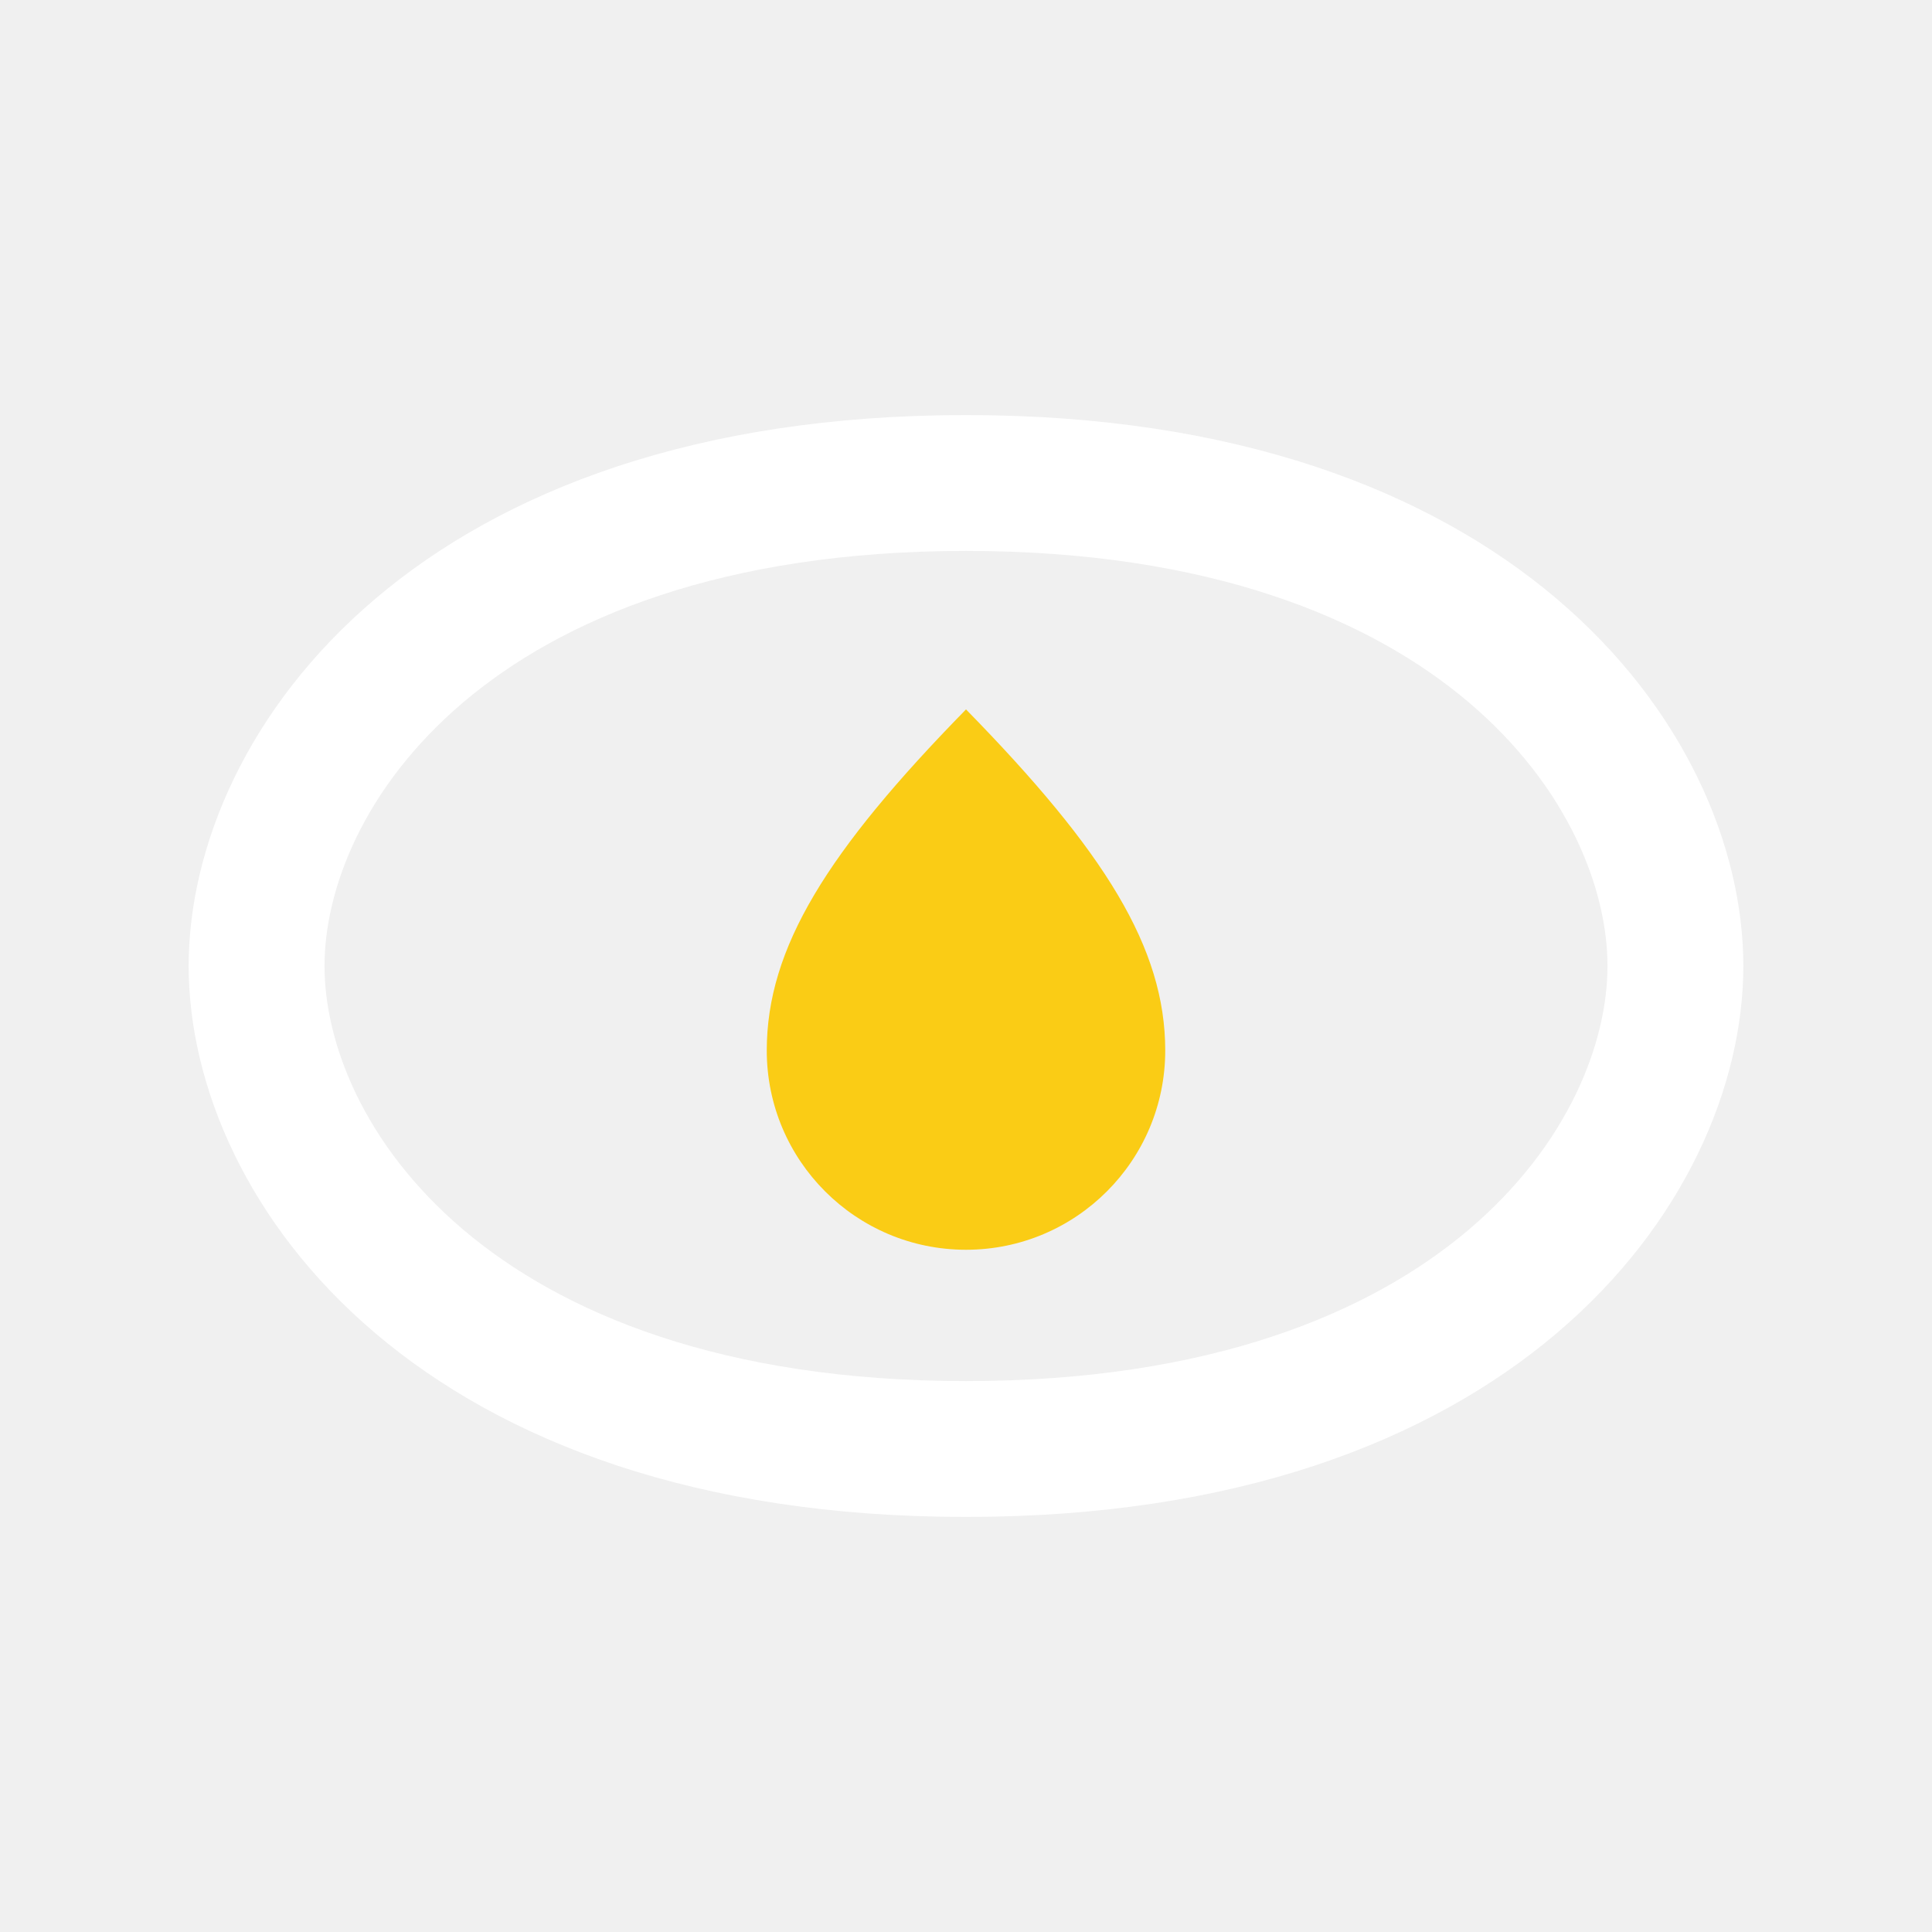
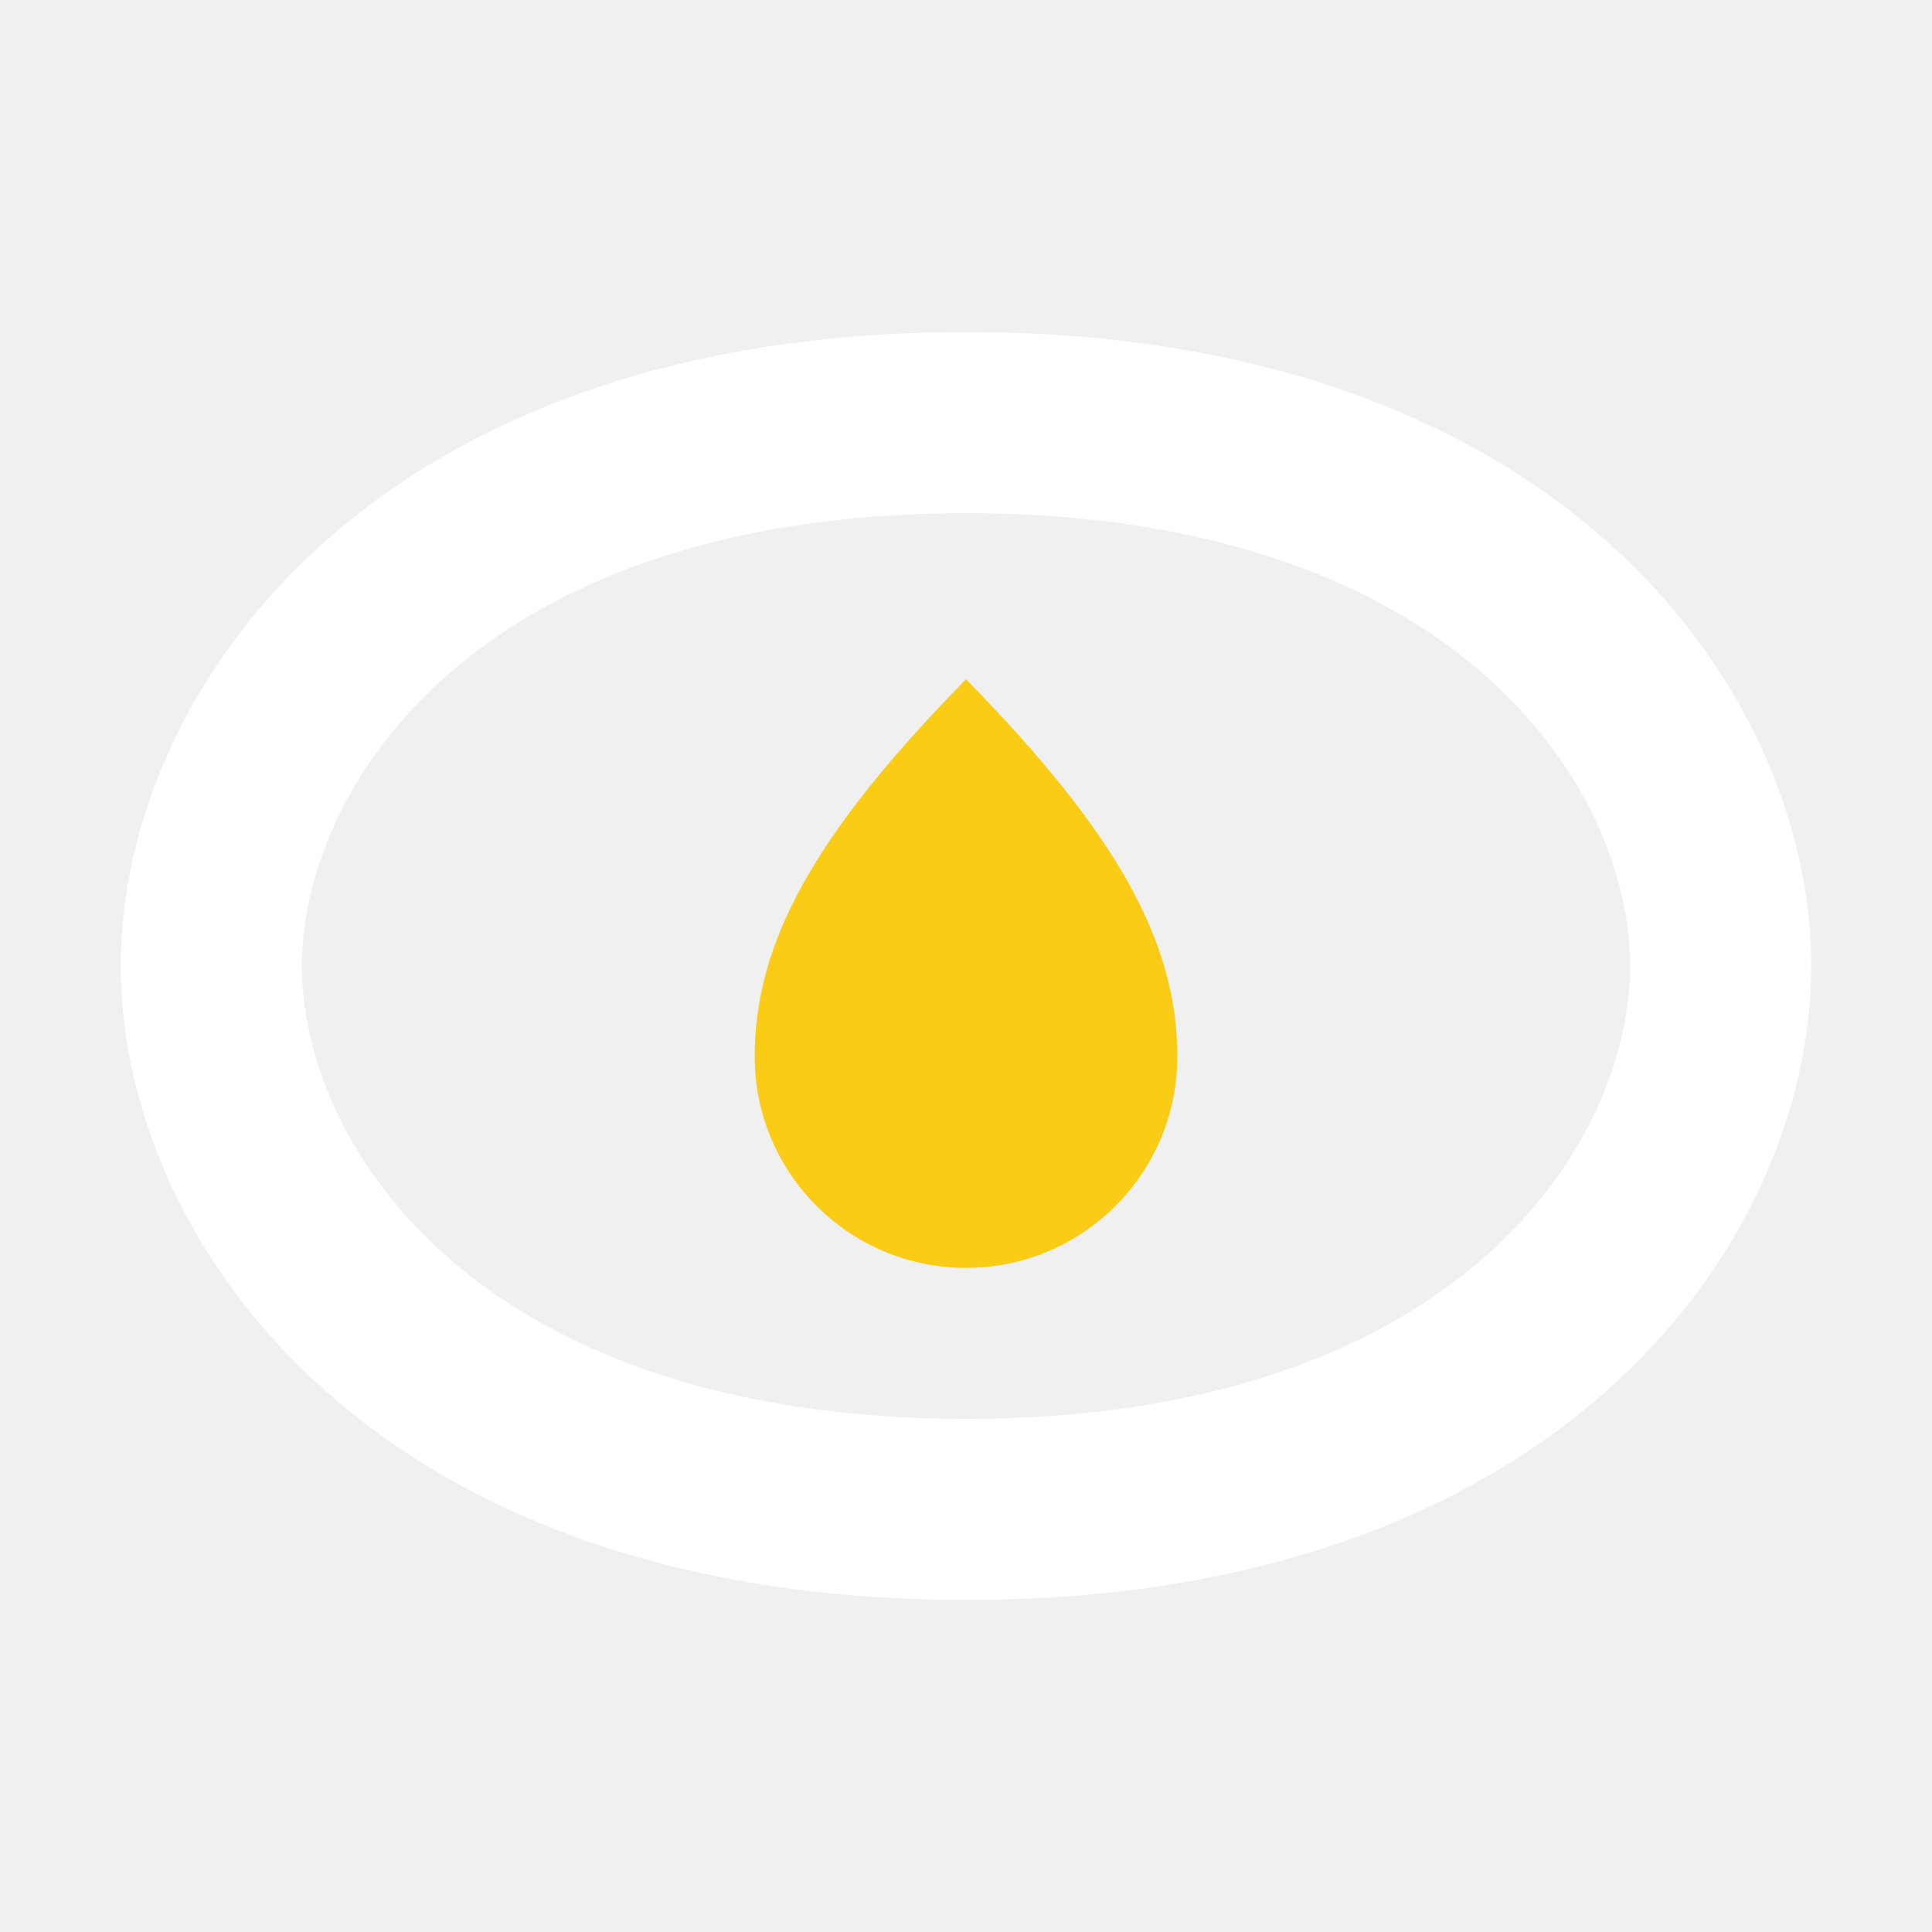
<svg xmlns="http://www.w3.org/2000/svg" viewBox="0 0 64 64" width="64" height="64">
-   <path d="M32 16 C 15 16, 8.5 25.5, 8.5 32 C 8.5 38.5, 15 48, 32 48 C 49 48, 55.5 38.5, 55.5 32 C 55.5 25.5, 49 16, 32 16 Z" fill="none" stroke="#ffffff" stroke-width="4.5" stroke-linecap="round" stroke-linejoin="round" />
-   <path d="M32 23.5 C 36.6 28.2, 38.6 31.4, 38.6 34.8 A 6.6 6.6 0 1 1 25.4 34.8 C 25.4 31.4, 27.4 28.2, 32 23.5 Z" fill="#FACC15" />
+   <path d="M32 14 C 14 14, 7 24.5, 7 32 C 7 39.5, 14 50, 32 50 C 50 50, 57 39.5, 57 32 C 57 24.5, 50 14, 32 14 Z" fill="none" stroke="#ffffff" stroke-width="6" stroke-linecap="round" />
+   <path d="M32 22.5 C 37 27.6, 39 31.2, 39 35 A 7 7 0 1 1 25 35 C 25 31.2, 27 27.6, 32 22.5 Z" fill="#FACC15" />
</svg>
